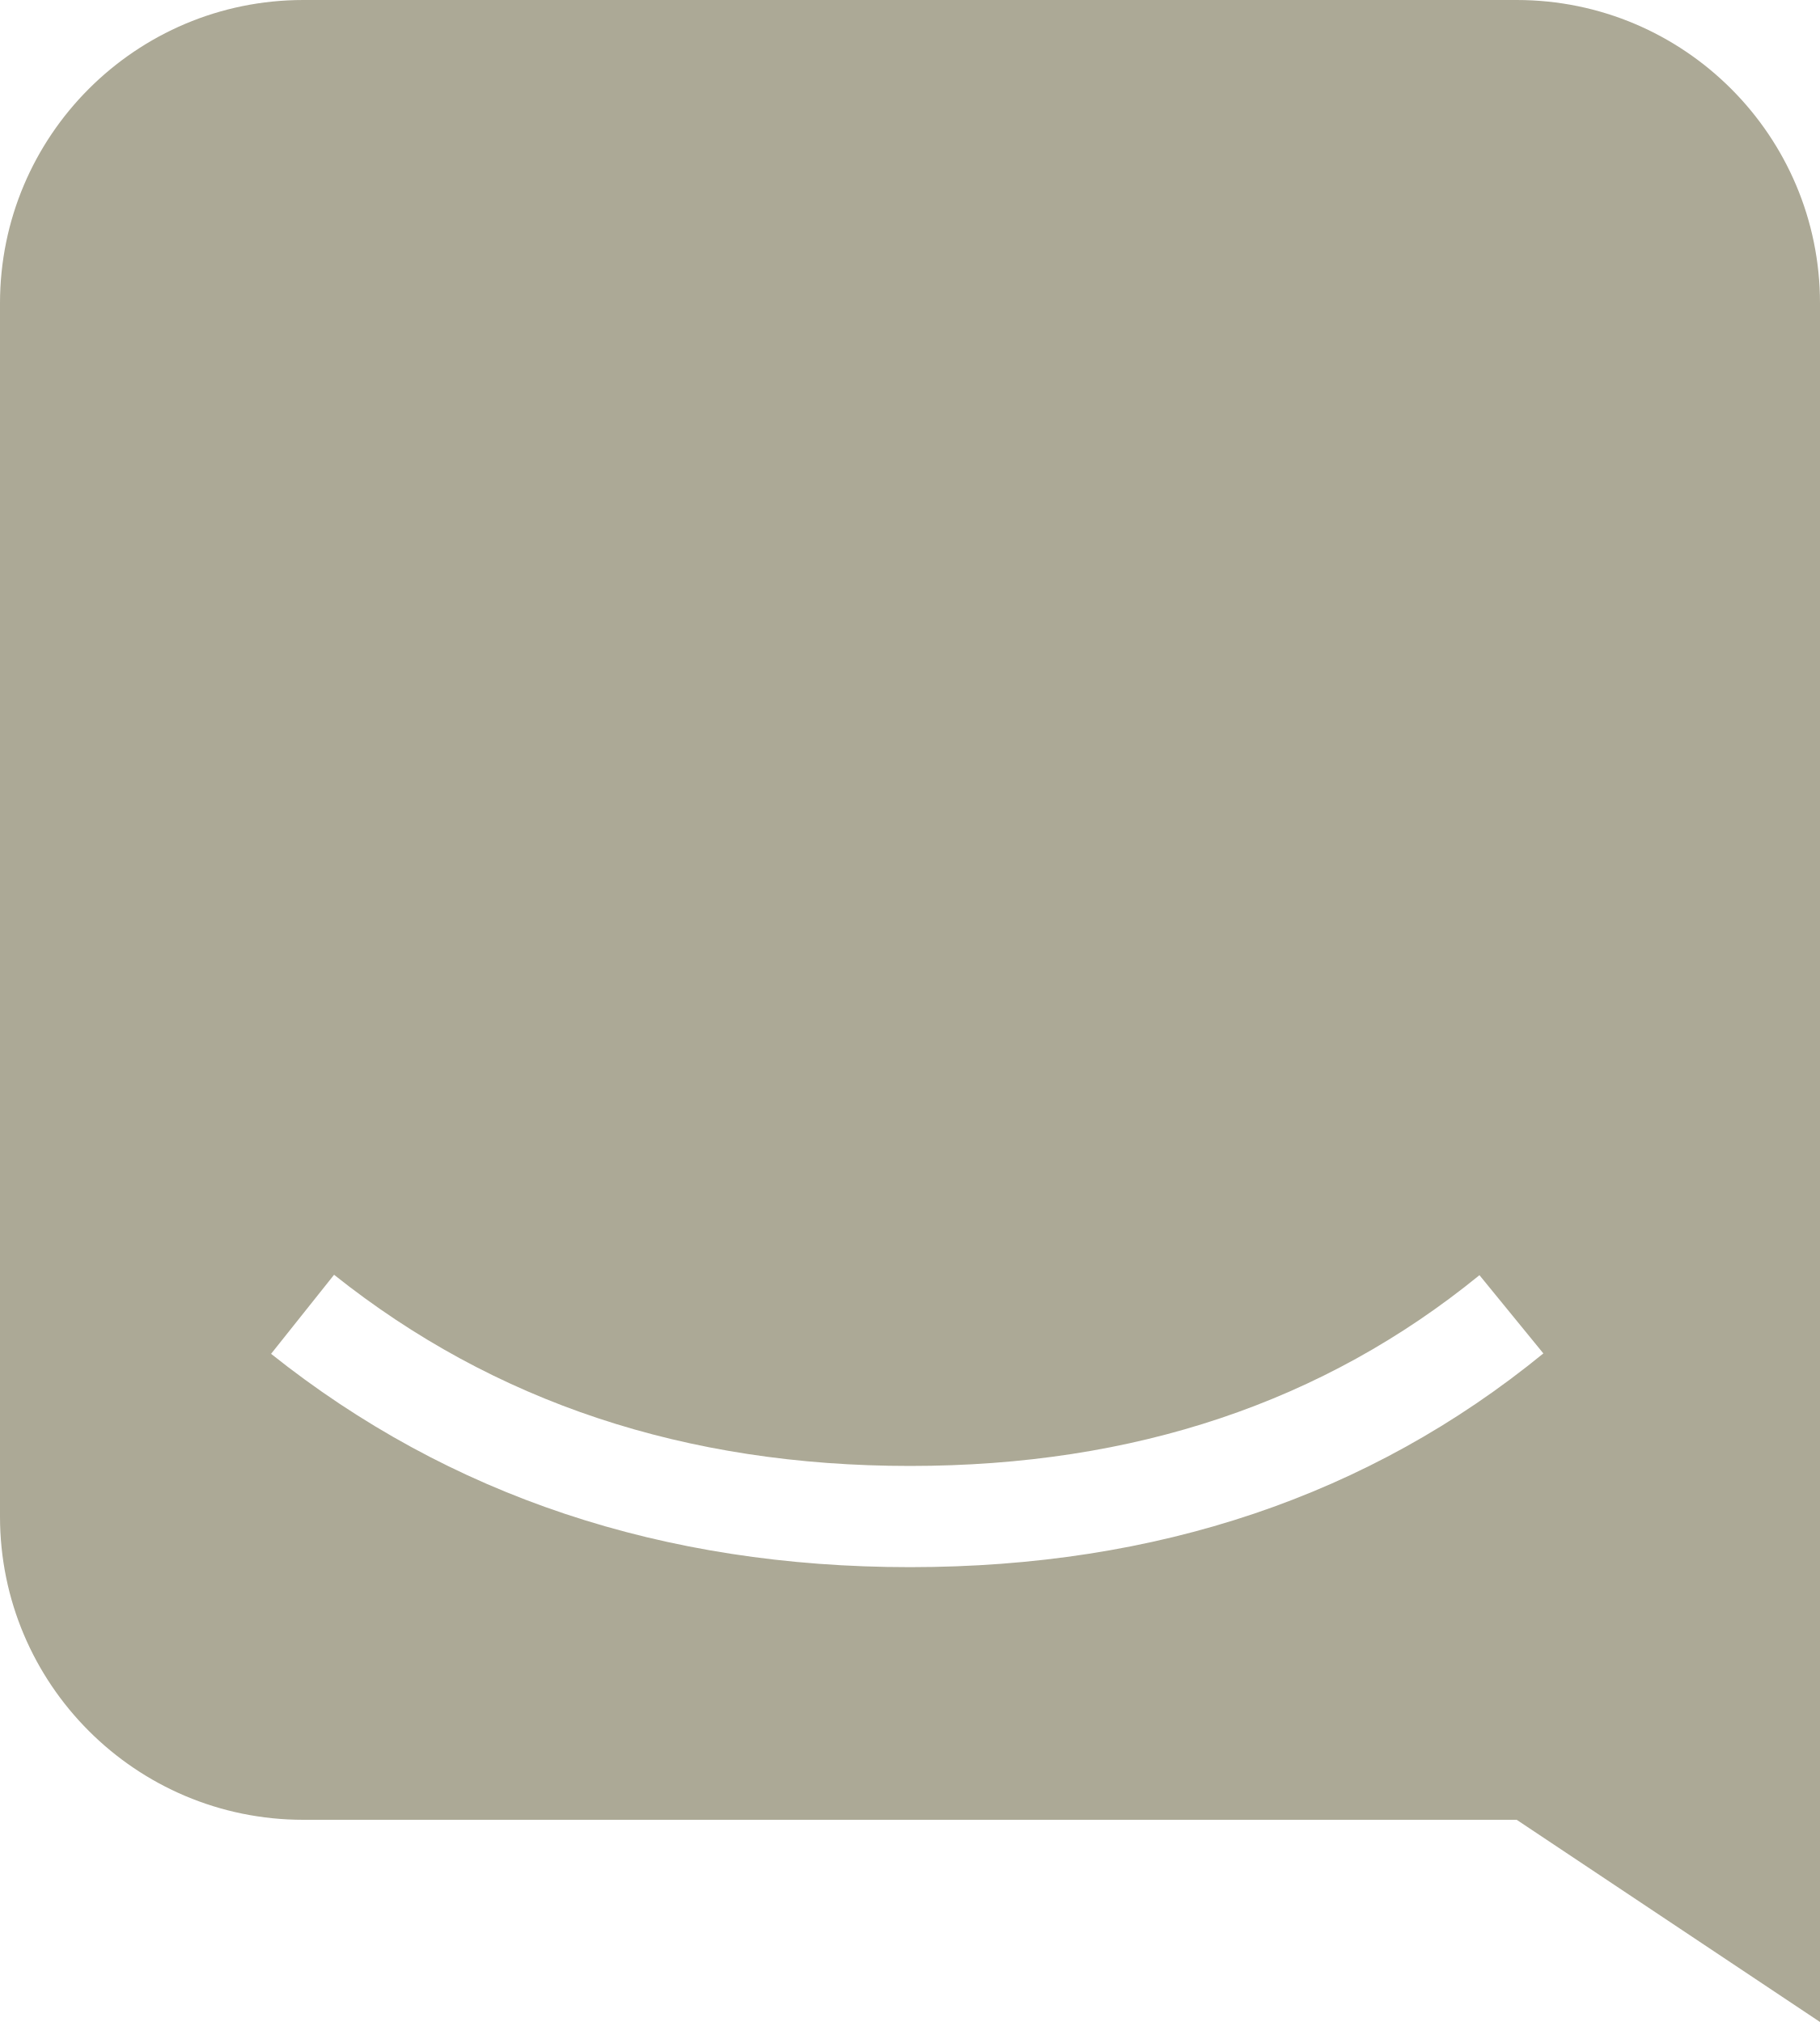
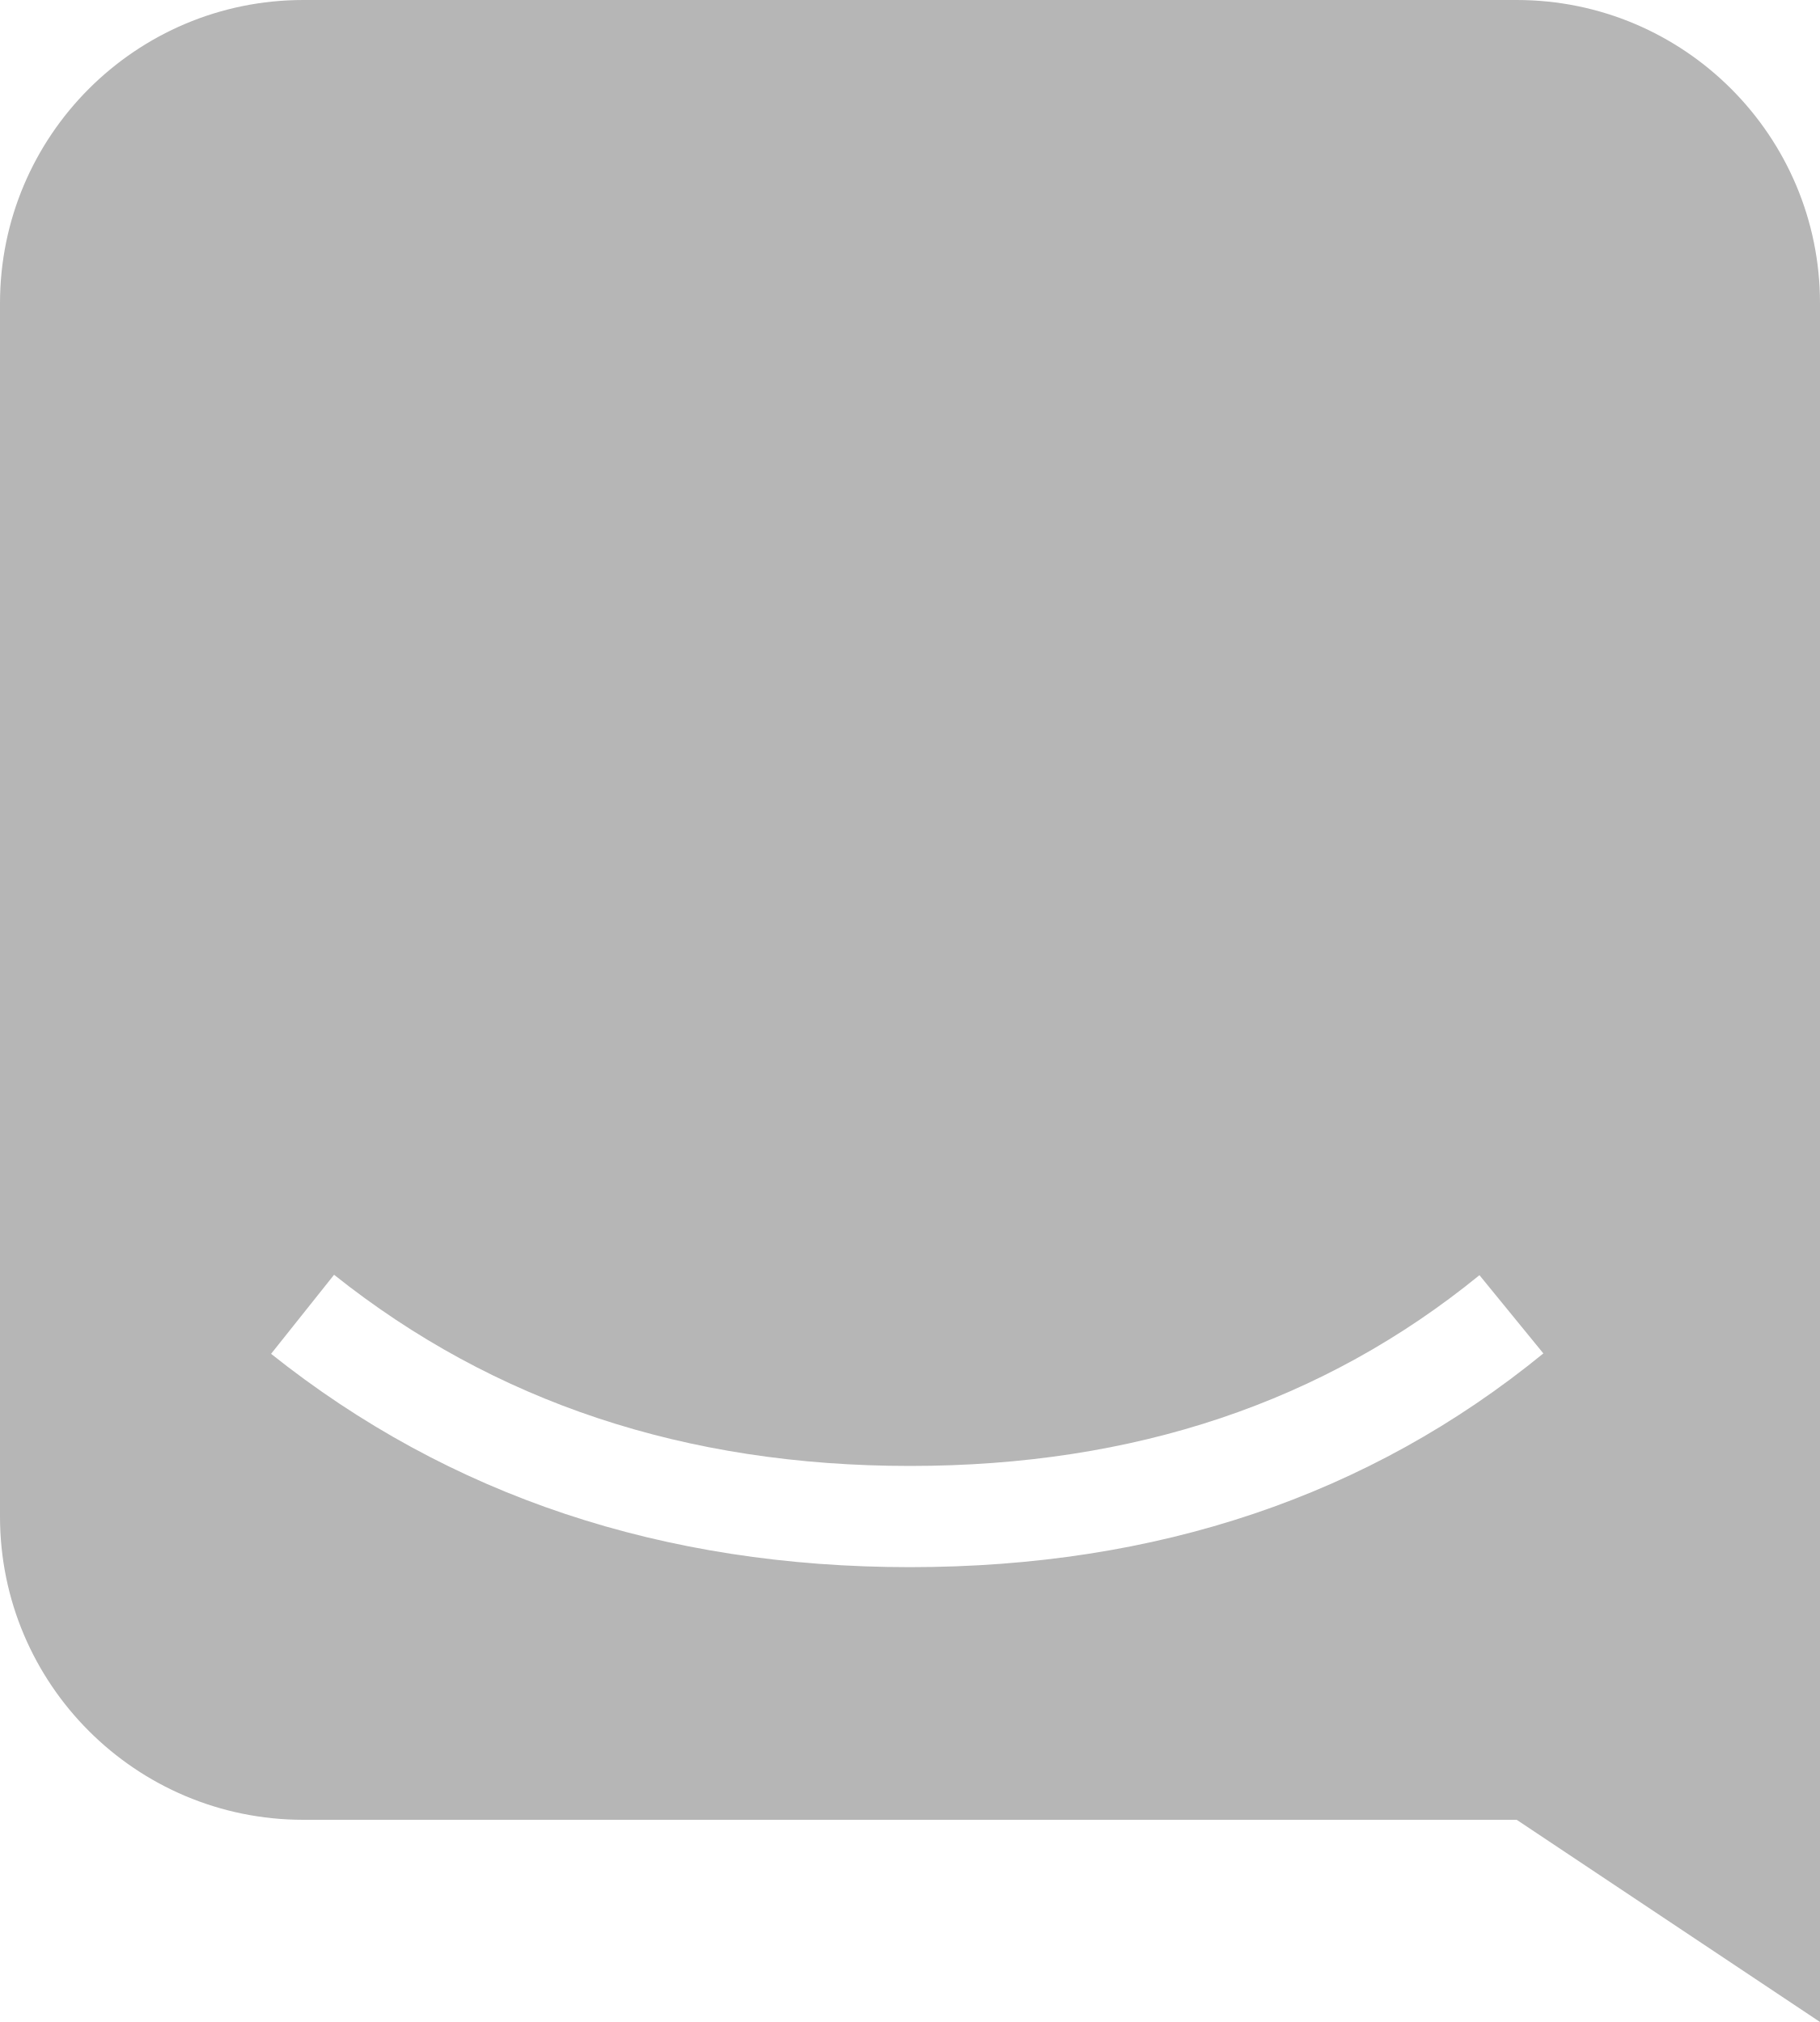
<svg xmlns="http://www.w3.org/2000/svg" width="18" height="20" viewBox="0 0 18 20">
-   <path fill="#ACA996" fill-rule="nonzero" d="M3 0h12a3 3 0 0 1 3 3v17l-3-2H3a3 3 0 0 1-3-3V3a3 3 0 0 1 3-3zm-.319 13.391c1.764 1.406 3.877 2.11 6.319 2.11 2.444 0 4.539-.705 6.264-2.114l-.632-.774C13.09 13.87 11.219 14.5 9 14.5c-2.221 0-4.113-.63-5.696-1.891l-.623.782z" />
+   <path fill="#b6b6b6" fill-rule="nonzero" d="M3 0h12a3 3 0 0 1 3 3v17l-3-2H3a3 3 0 0 1-3-3V3a3 3 0 0 1 3-3zm-.319 13.391c1.764 1.406 3.877 2.11 6.319 2.11 2.444 0 4.539-.705 6.264-2.114l-.632-.774C13.09 13.87 11.219 14.5 9 14.5c-2.221 0-4.113-.63-5.696-1.891l-.623.782z" />
</svg>
